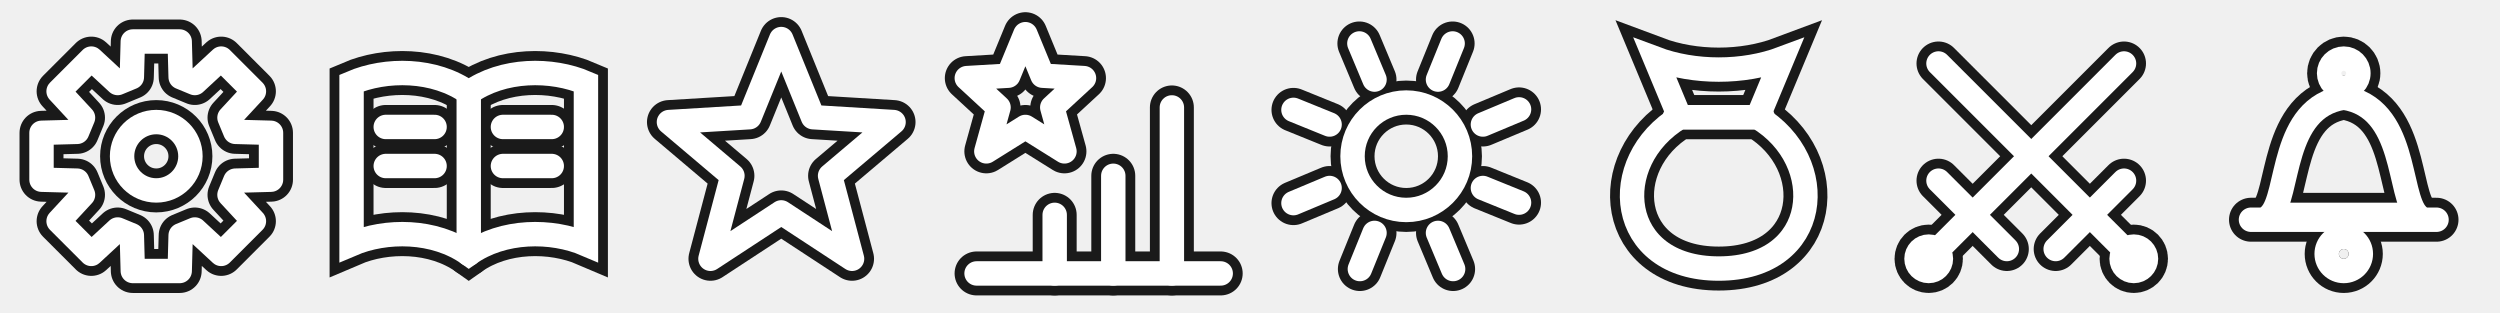
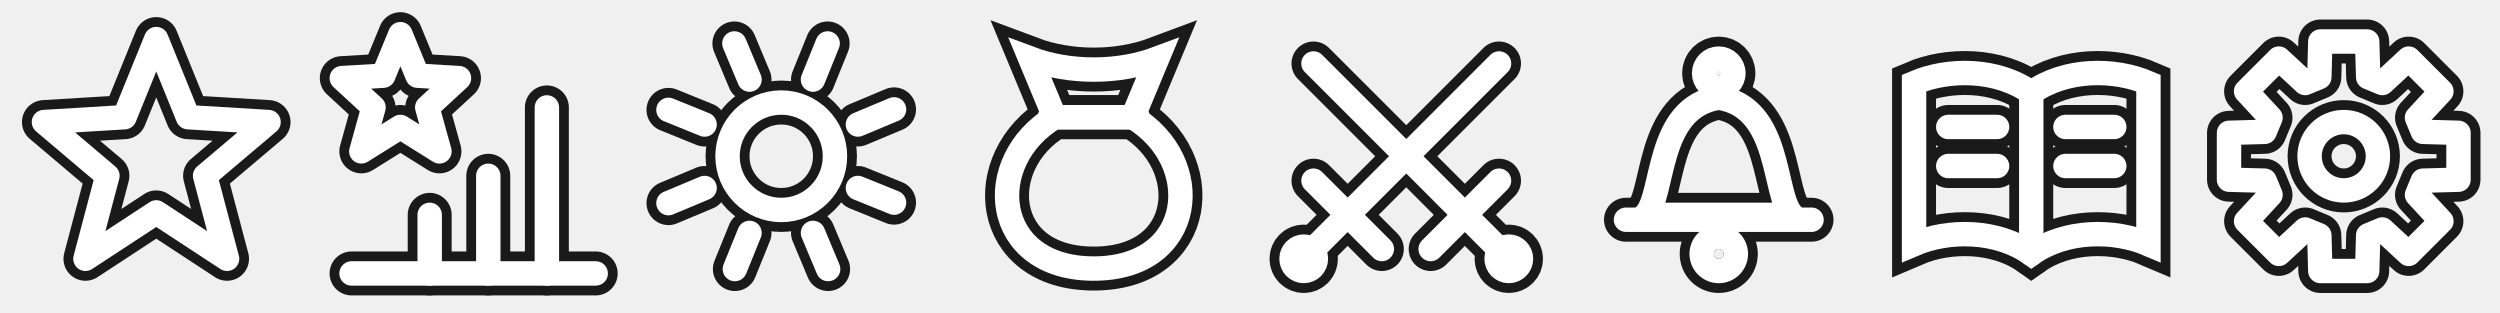
<svg xmlns="http://www.w3.org/2000/svg" width="512" height="64" viewBox="0 0 512 64">
  <g transform="translate(0,0)" fill="none" stroke-linecap="round">
-     <g stroke="#1a1a1a" stroke-width="9">
-       <polygon points="48.2,27.0 55.5,27.2 55.5,36.8 48.2,37.0 47.0,39.9 52.0,45.3 45.3,52.0 39.9,47.0 37.0,48.2 36.8,55.5 27.2,55.5 27.0,48.2 24.1,47.0 18.7,52.0 12.0,45.3 17.0,39.9 15.8,37.0 8.5,36.8 8.5,27.2 15.8,27.0 17.0,24.1 12.0,18.7 18.7,12.0 24.1,17.0 27.0,15.8 27.2,8.5 36.8,8.5 37.0,15.8 39.9,17.0 45.3,12.0 52.0,18.7 47.0,24.1" stroke-linejoin="round" />
-       <circle cx="32" cy="32" r="7" />
-     </g>
-     <g stroke="#ffffff" stroke-width="5">
-       <polygon points="48.2,27.0 55.5,27.2 55.5,36.8 48.2,37.0 47.0,39.9 52.0,45.3 45.3,52.0 39.9,47.0 37.0,48.2 36.8,55.5 27.2,55.5 27.0,48.2 24.1,47.0 18.7,52.0 12.0,45.3 17.0,39.9 15.8,37.0 8.5,36.8 8.5,27.2 15.8,27.0 17.0,24.1 12.0,18.7 18.7,12.0 24.1,17.0 27.0,15.8 27.2,8.5 36.8,8.5 37.0,15.8 39.9,17.0 45.3,12.0 52.0,18.7 47.0,24.1" stroke-linejoin="round" />
-       <circle cx="32" cy="32" r="7" />
-     </g>
-   </g>
-   <g transform="translate(64,0)" fill="none" stroke-linecap="round">
-     <g stroke="#1a1a1a" stroke-width="9">
-       <path d="M32 19 C25 14 15 14 8 17 V50 C15 47 25 47 32 52 C39 47 49 47 56 50 V17 C49 14 39 14 32 19 Z" />
-       <line x1="32" y1="19" x2="32" y2="52" />
-       <line x1="15" y1="26" x2="25" y2="26" />
-       <line x1="15" y1="34" x2="25" y2="34" />
-       <line x1="39" y1="26" x2="49" y2="26" />
-       <line x1="39" y1="34" x2="49" y2="34" />
-     </g>
-     <g stroke="#ffffff" stroke-width="5">
-       <path d="M32 19 C25 14 15 14 8 17 V50 C15 47 25 47 32 52 C39 47 49 47 56 50 V17 C49 14 39 14 32 19 Z" />
-       <line x1="32" y1="19" x2="32" y2="52" />
-       <line x1="15" y1="26" x2="25" y2="26" />
-       <line x1="15" y1="34" x2="25" y2="34" />
-       <line x1="39" y1="26" x2="49" y2="26" />
-       <line x1="39" y1="34" x2="49" y2="34" />
-     </g>
-   </g>
-   <g transform="translate(128,0)" fill="none" stroke-linecap="round">
    <g stroke="#1a1a1a" stroke-width="9">
      <polygon points="32,8 38.5,24 55,25 42,36 46.5,53 32,43.5 17.5,53 22,36 9,25 25.5,24" stroke-linejoin="round" />
    </g>
    <g stroke="#ffffff" stroke-width="5">
      <polygon points="32,8 38.5,24 55,25 42,36 46.5,53 32,43.5 17.5,53 22,36 9,25 25.5,24" stroke-linejoin="round" />
    </g>
  </g>
-   <g transform="translate(192,0)" fill="none" stroke-linecap="round">
+   <g transform="translate(64,0)" fill="none" stroke-linecap="round">
    <g stroke="#1a1a1a" stroke-width="9">
      <polygon points="18,7 21.5,15.5 30,16 23.5,22 26,31 18,26 10,31 12.5,22 6,16 14.5,15.5" stroke-linejoin="round" />
      <line x1="8" y1="56" x2="58" y2="56" />
      <line x1="24" y1="56" x2="24" y2="44" />
      <line x1="36" y1="56" x2="36" y2="36" />
      <line x1="48" y1="56" x2="48" y2="22" />
    </g>
    <g stroke="#ffffff" stroke-width="5">
      <polygon points="18,7 21.5,15.5 30,16 23.5,22 26,31 18,26 10,31 12.5,22 6,16 14.5,15.5" stroke-linejoin="round" />
      <line x1="8" y1="56" x2="58" y2="56" />
      <line x1="24" y1="56" x2="24" y2="44" />
      <line x1="36" y1="56" x2="36" y2="36" />
      <line x1="48" y1="56" x2="48" y2="22" />
    </g>
  </g>
-   <g transform="translate(256,0)" fill="none" stroke-linecap="round">
+   <g transform="translate(128,0)" fill="none" stroke-linecap="round">
    <g stroke="#1a1a1a" stroke-width="9">
      <circle cx="32" cy="32" r="11" />
      <line x1="47.7" y1="38.5" x2="55.1" y2="41.5" />
      <line x1="38.5" y1="47.7" x2="41.6" y2="55.1" />
      <line x1="25.5" y1="47.7" x2="22.5" y2="55.1" />
      <line x1="16.3" y1="38.5" x2="8.9" y2="41.6" />
      <line x1="16.3" y1="25.5" x2="8.9" y2="22.5" />
      <line x1="25.5" y1="16.3" x2="22.4" y2="8.9" />
      <line x1="38.5" y1="16.3" x2="41.5" y2="8.9" />
      <line x1="47.7" y1="25.5" x2="55.1" y2="22.4" />
    </g>
    <g stroke="#ffffff" stroke-width="5">
      <circle cx="32" cy="32" r="11" />
      <line x1="47.7" y1="38.5" x2="55.1" y2="41.5" />
      <line x1="38.5" y1="47.7" x2="41.6" y2="55.1" />
      <line x1="25.5" y1="47.7" x2="22.5" y2="55.1" />
      <line x1="16.3" y1="38.5" x2="8.9" y2="41.6" />
      <line x1="16.3" y1="25.5" x2="8.9" y2="22.5" />
      <line x1="25.5" y1="16.3" x2="22.4" y2="8.9" />
      <line x1="38.5" y1="16.3" x2="41.5" y2="8.9" />
      <line x1="47.7" y1="25.5" x2="55.1" y2="22.4" />
    </g>
  </g>
-   <g transform="translate(320,0)" fill="none" stroke-linecap="round">
+   <g transform="translate(192,0)" fill="none" stroke-linecap="round">
    <g stroke="#1a1a1a" stroke-width="9">
      <path d="M24 24 C9 33 11 55 32 55 C53 55 55 33 40 24 Z" />
      <path d="M24 24 L19 12 C27 15 37 15 45 12 L40 24" />
      <line x1="23" y1="24" x2="41" y2="24" />
    </g>
    <g stroke="#ffffff" stroke-width="5">
      <path d="M24 24 C9 33 11 55 32 55 C53 55 55 33 40 24 Z" />
      <path d="M24 24 L19 12 C27 15 37 15 45 12 L40 24" />
      <line x1="23" y1="24" x2="41" y2="24" />
    </g>
  </g>
-   <g transform="translate(384,0)" fill="none" stroke-linecap="round">
+   <g transform="translate(256,0)" fill="none" stroke-linecap="round">
    <g stroke="#1a1a1a" stroke-width="9">
      <line x1="20" y1="44" x2="51" y2="13" />
      <line x1="44" y1="44" x2="13" y2="13" />
      <line x1="13" y1="37" x2="27" y2="51" />
      <line x1="51" y1="37" x2="37" y2="51" />
      <line x1="20" y1="44" x2="13" y2="51" />
      <line x1="44" y1="44" x2="51" y2="51" />
      <circle cx="11" cy="53" r="2.5" />
      <circle cx="53" cy="53" r="2.5" />
    </g>
    <g stroke="#ffffff" stroke-width="5">
      <line x1="20" y1="44" x2="51" y2="13" />
      <line x1="44" y1="44" x2="13" y2="13" />
      <line x1="13" y1="37" x2="27" y2="51" />
      <line x1="51" y1="37" x2="37" y2="51" />
      <line x1="20" y1="44" x2="13" y2="51" />
      <line x1="44" y1="44" x2="51" y2="51" />
      <circle cx="11" cy="53" r="2.5" />
      <circle cx="53" cy="53" r="2.5" />
    </g>
  </g>
-   <g transform="translate(448,0)" fill="none" stroke-linecap="round">
+   <g transform="translate(320,0)" fill="none" stroke-linecap="round">
    <g stroke="#1a1a1a" stroke-width="9">
      <path d="M17 44 C21 40 19 22 32 20 C45 22 43 40 47 44 Z" stroke-linejoin="round" />
      <line x1="13" y1="45" x2="51" y2="45" />
      <circle cx="32" cy="52" r="3.5" />
      <circle cx="32" cy="15" r="3" />
    </g>
    <g stroke="#ffffff" stroke-width="5">
      <path d="M17 44 C21 40 19 22 32 20 C45 22 43 40 47 44 Z" stroke-linejoin="round" />
      <line x1="13" y1="45" x2="51" y2="45" />
      <circle cx="32" cy="52" r="3.5" />
      <circle cx="32" cy="15" r="3" />
    </g>
  </g>
+   <g transform="translate(384,0)" fill="none" stroke-linecap="round">
+     <g stroke="#1a1a1a" stroke-width="9">
+       <path d="M32 19 C25 14 15 14 8 17 V50 C15 47 25 47 32 52 C39 47 49 47 56 50 V17 C49 14 39 14 32 19 Z" />
+       <line x1="32" y1="19" x2="32" y2="52" />
+       <line x1="15" y1="26" x2="25" y2="26" />
+       <line x1="15" y1="34" x2="25" y2="34" />
+       <line x1="39" y1="26" x2="49" y2="26" />
+       <line x1="39" y1="34" x2="49" y2="34" />
+     </g>
+     <g stroke="#ffffff" stroke-width="5">
+       <path d="M32 19 C25 14 15 14 8 17 V50 C15 47 25 47 32 52 C39 47 49 47 56 50 V17 C49 14 39 14 32 19 Z" />
+       <line x1="32" y1="19" x2="32" y2="52" />
+       <line x1="15" y1="26" x2="25" y2="26" />
+       <line x1="15" y1="34" x2="25" y2="34" />
+       <line x1="39" y1="26" x2="49" y2="26" />
+       <line x1="39" y1="34" x2="49" y2="34" />
+     </g>
+   </g>
+   <g transform="translate(448,0)" fill="none" stroke-linecap="round">
+     <g stroke="#1a1a1a" stroke-width="9">
+       <polygon points="48.2,27.0 55.5,27.2 55.5,36.8 48.2,37.0 47.0,39.9 52.0,45.3 45.3,52.0 39.9,47.0 37.0,48.2 36.8,55.5 27.2,55.5 27.0,48.2 24.1,47.0 18.7,52.0 12.0,45.3 17.0,39.9 15.8,37.0 8.5,36.8 8.5,27.2 15.8,27.0 17.0,24.1 12.0,18.7 18.7,12.0 24.1,17.0 27.0,15.8 27.2,8.5 36.8,8.5 37.0,15.8 39.9,17.0 45.3,12.0 52.0,18.7 47.0,24.1" stroke-linejoin="round" />
+       <circle cx="32" cy="32" r="7" />
+     </g>
+     <g stroke="#ffffff" stroke-width="5">
+       <polygon points="48.2,27.0 55.5,27.2 55.5,36.8 48.2,37.0 47.0,39.9 52.0,45.3 45.3,52.0 39.9,47.0 37.0,48.2 36.8,55.5 27.2,55.5 27.0,48.2 24.1,47.0 18.7,52.0 12.0,45.3 17.0,39.9 15.8,37.0 8.5,36.8 8.5,27.2 15.8,27.0 17.0,24.1 12.0,18.7 18.7,12.0 24.1,17.0 27.0,15.8 27.2,8.5 36.8,8.5 37.0,15.8 39.9,17.0 45.3,12.0 52.0,18.7 47.0,24.1" stroke-linejoin="round" />
+       <circle cx="32" cy="32" r="7" />
+     </g>
+   </g>
</svg>
